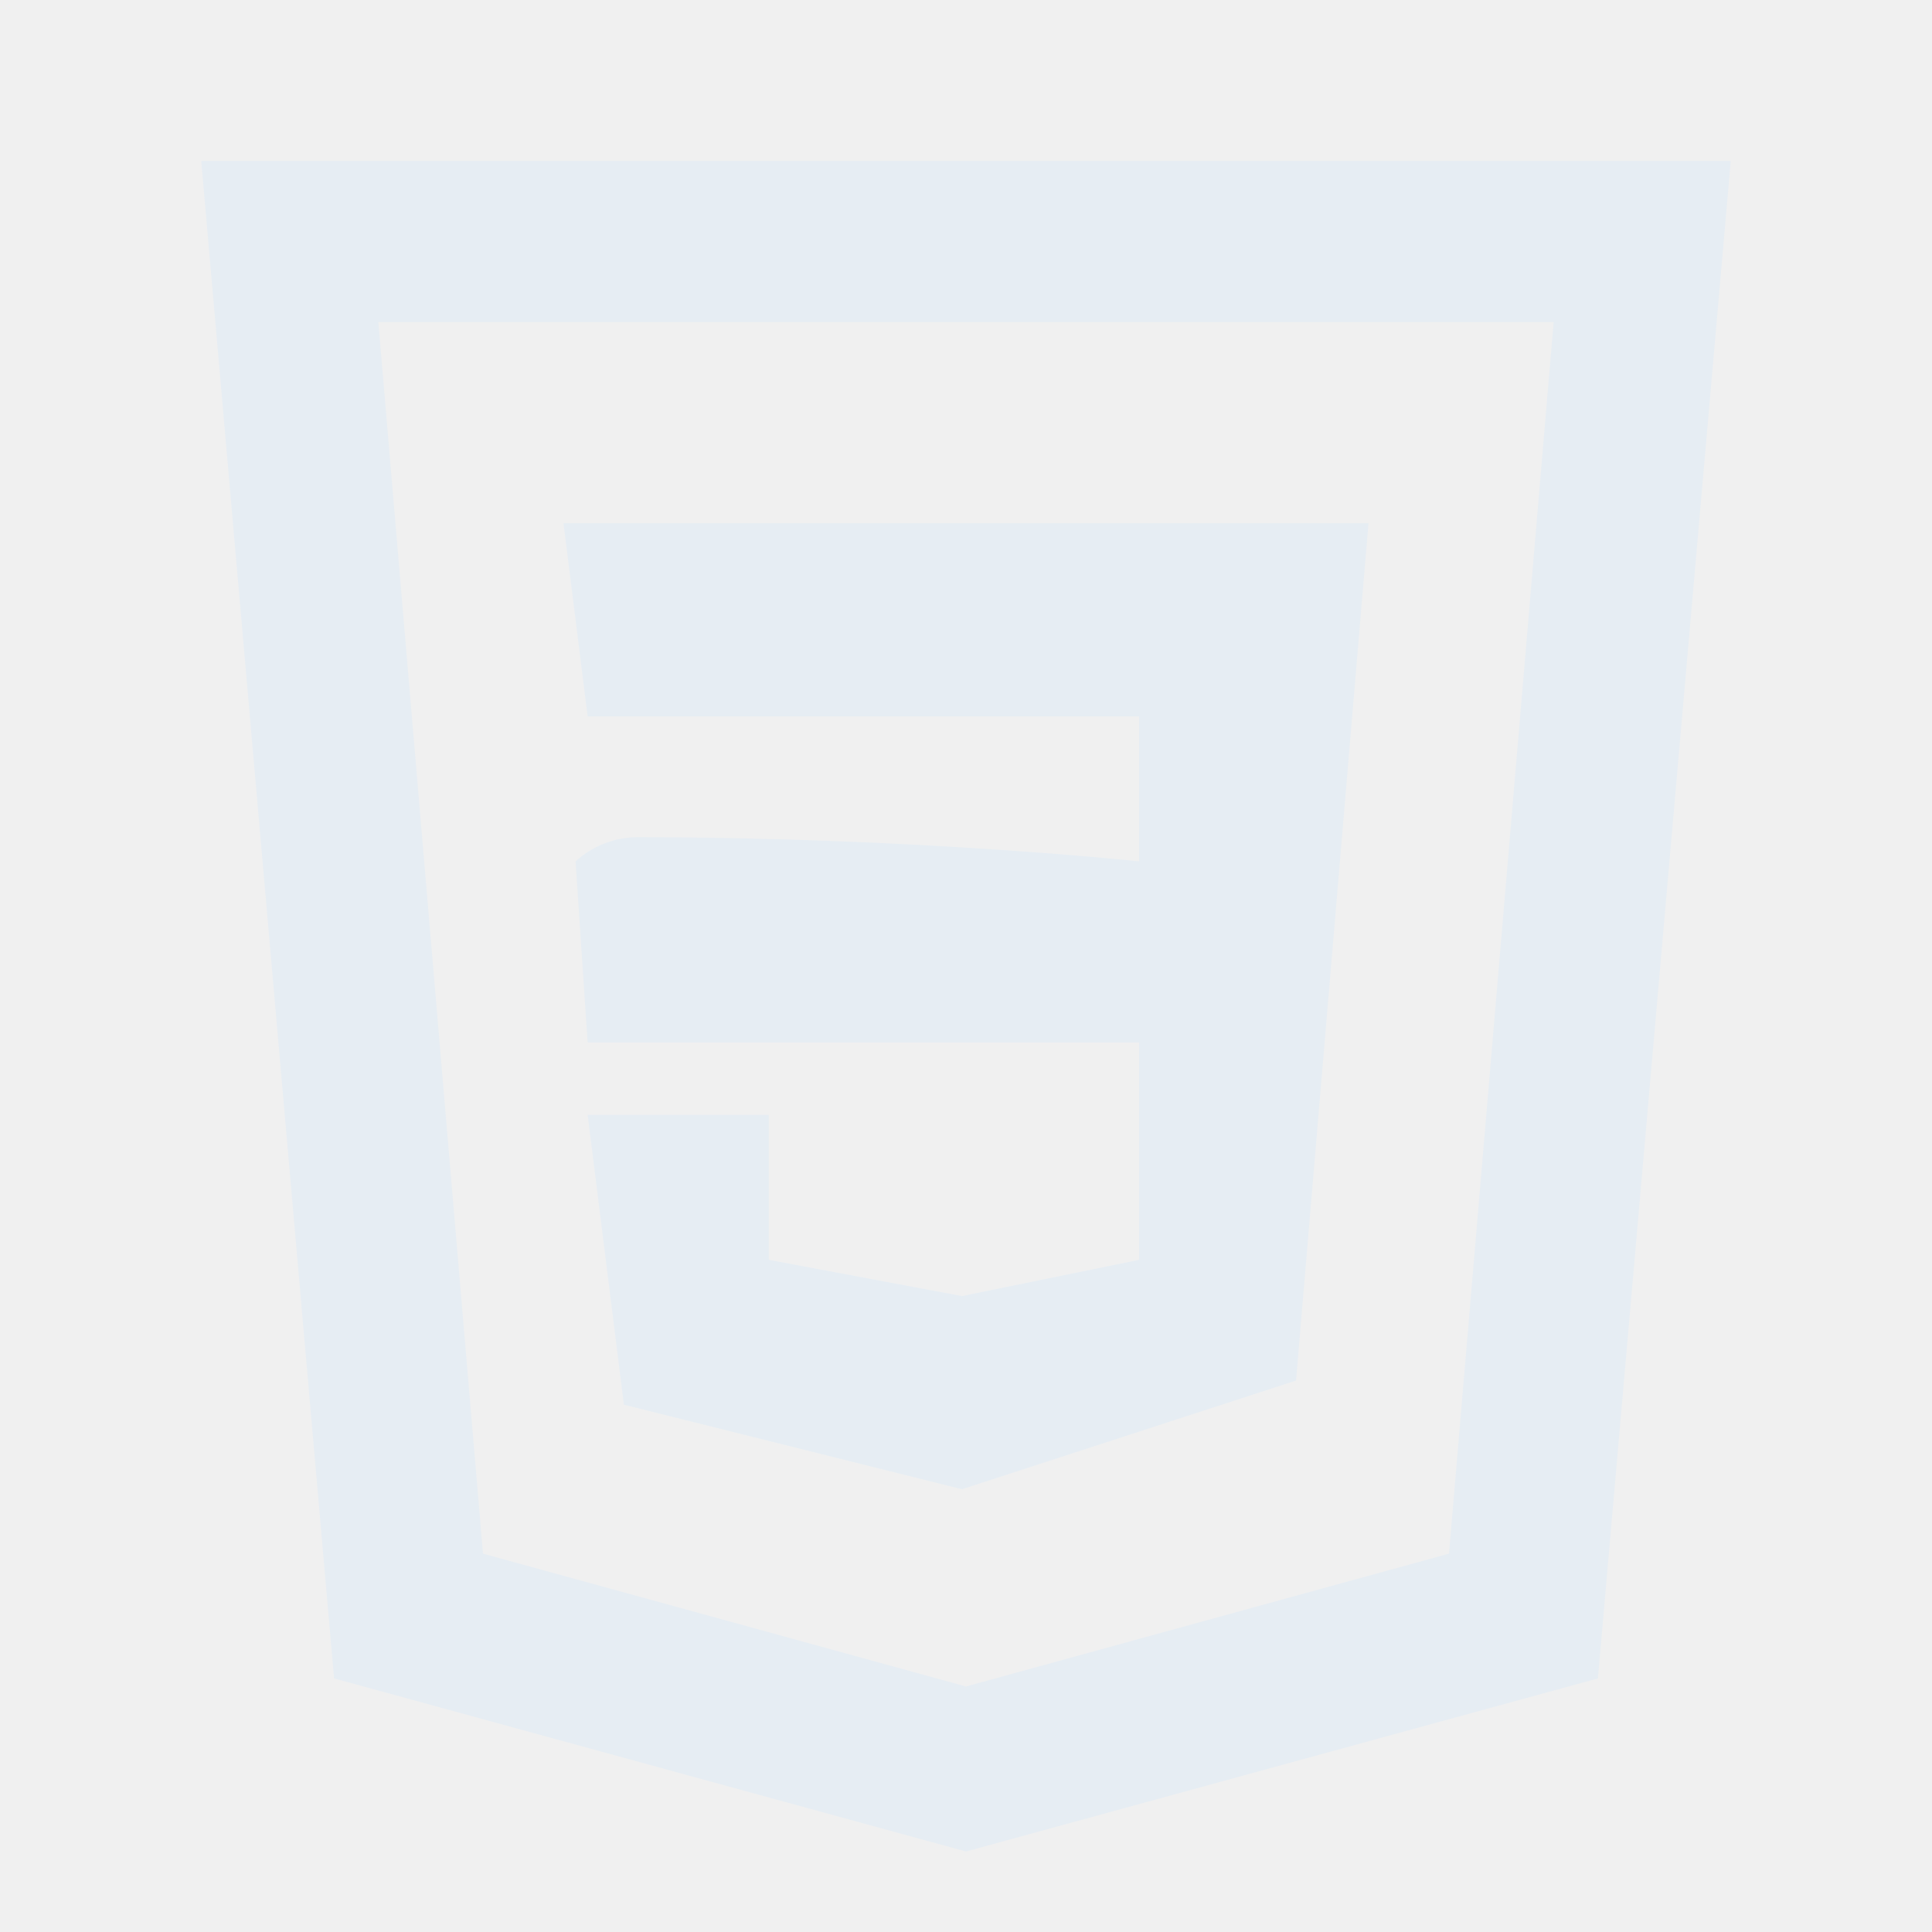
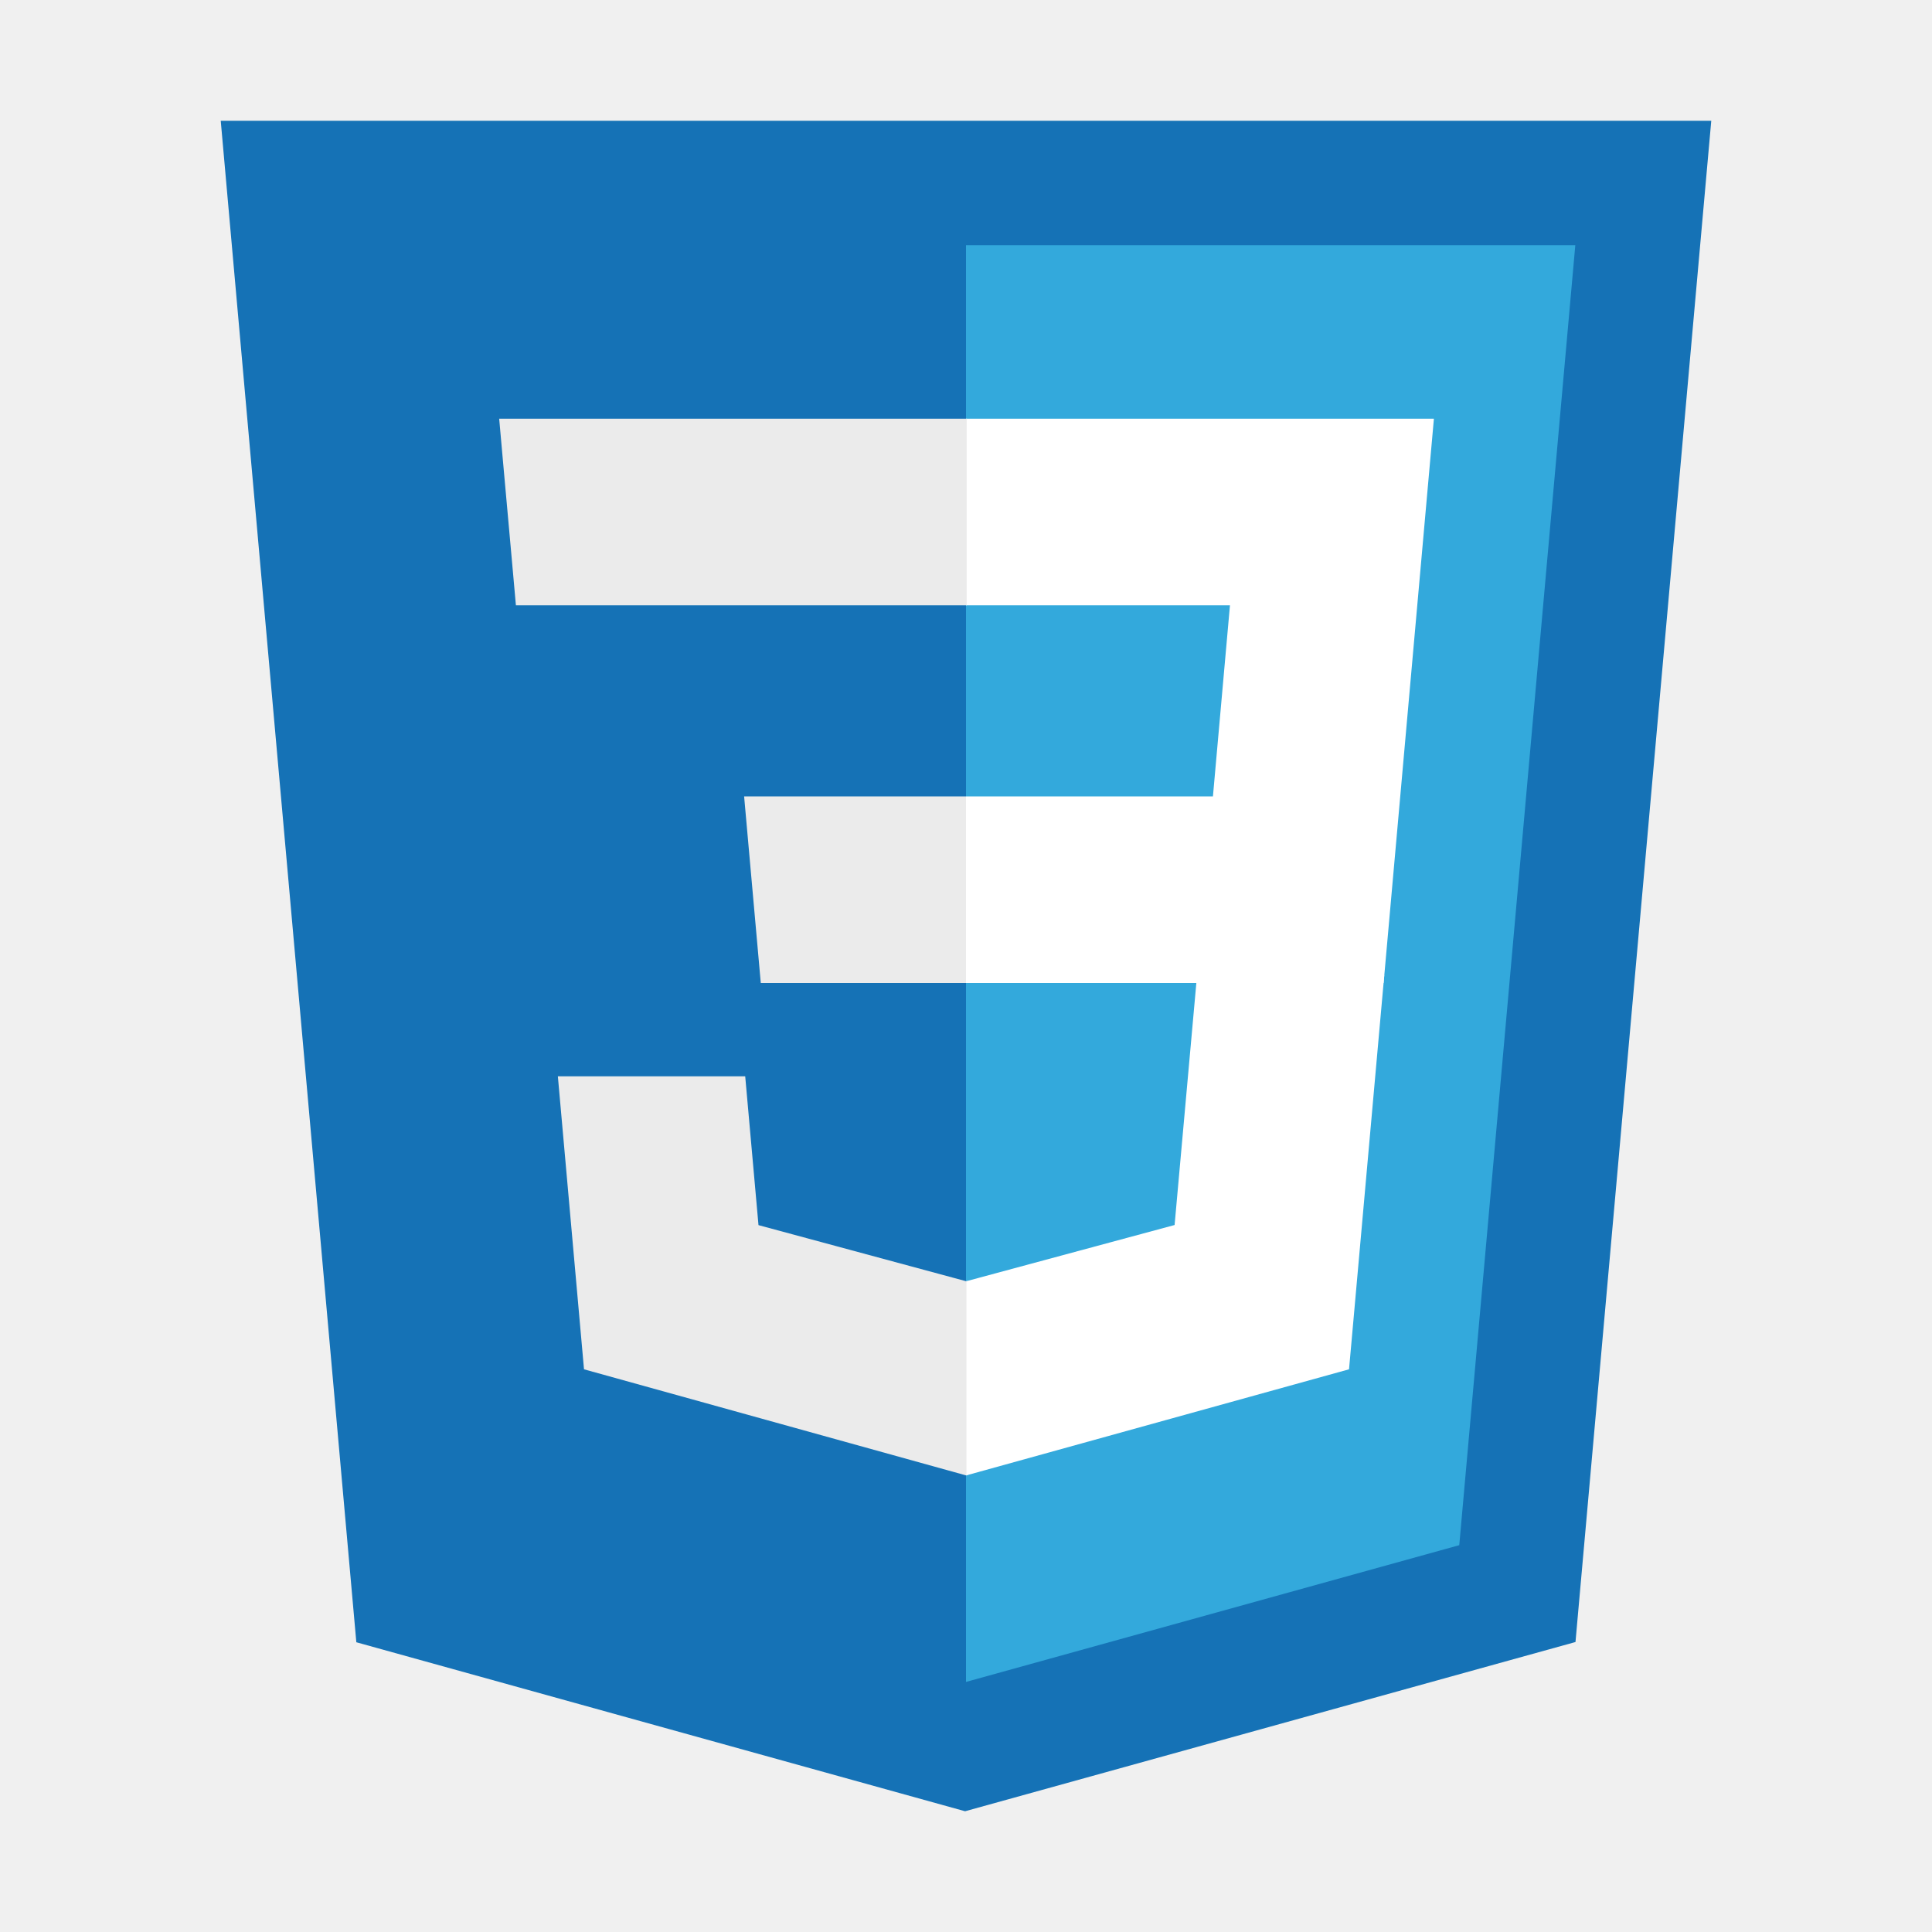
- <svg xmlns="http://www.w3.org/2000/svg" fill="#e6edf3" width="800px" height="800px" viewBox="0 0 48 48">
-   <g id="Layer_2" data-name="Layer 2">
-     <g id="invisible_box" data-name="invisible box">
-       <rect width="48" height="48" fill="none" />
-     </g>
-     <g id="Q3_icons" data-name="Q3 icons">
-       <path d="M24,46,8.3,41.7,5,4H43L39.7,41.7ZM12,38.6l12,3.3,12-3.3L38.6,8H9.4Z" />
-       <path d="M14,13H34L32.2,34.3,23.9,37l-8.4-2.1-.9-7.2h4.5v3.6l4.8.9,4.4-.9V25.9H14.6l-.3-4.5a2.3,2.3,0,0,1,1.5-.6c6.9,0,12.5.6,12.5.6V17.8H14.6Z" />
-     </g>
-   </g>
+ <svg xmlns="http://www.w3.org/2000/svg" width="800px" height="800px" viewBox="0 0 32 32">
+   <polygon points="5.902 27.201 3.656 2 28.344 2 26.095 27.197 15.985 30 5.902 27.201" style="fill:#1572b6" />
+   <polygon points="16 27.858 24.17 25.593 26.092 4.061 16 4.061 16 27.858" style="fill:#33a9dc" />
+   <polygon points="16 13.191 20.09 13.191 20.372 10.026 16 10.026 16 6.935 16.011 6.935 23.75 6.935 23.676 7.764 22.917 16.282 16 16.282 16 13.191" style="fill:#fff" />
+   <polygon points="16.019 21.218 16.005 21.222 12.563 20.292 12.343 17.827 10.67 17.827 9.24 17.827 9.673 22.68 16.004 24.438 16.019 24.434 16.019 21.218" style="fill:#ebebeb" />
+   <polygon points="19.827 16.151 19.455 20.29 16.008 21.22 16.008 24.436 22.344 22.68 22.391 22.158 22.928 16.151 19.827 16.151" style="fill:#fff" />
+   <polygon points="16.011 6.935 16.011 8.855 16.011 10.018 16.011 10.026 8.555 10.026 8.555 10.026 8.545 10.026 8.483 9.331 8.342 7.764 8.268 6.935 16.011 6.935" style="fill:#ebebeb" />
+   <polygon points="16 13.191 16 15.111 16 16.274 16 16.282 12.611 16.282 12.611 16.282 12.601 16.282 12.539 15.587 12.399 14.02 12.325 13.191 16 13.191" style="fill:#ebebeb" />
</svg>
